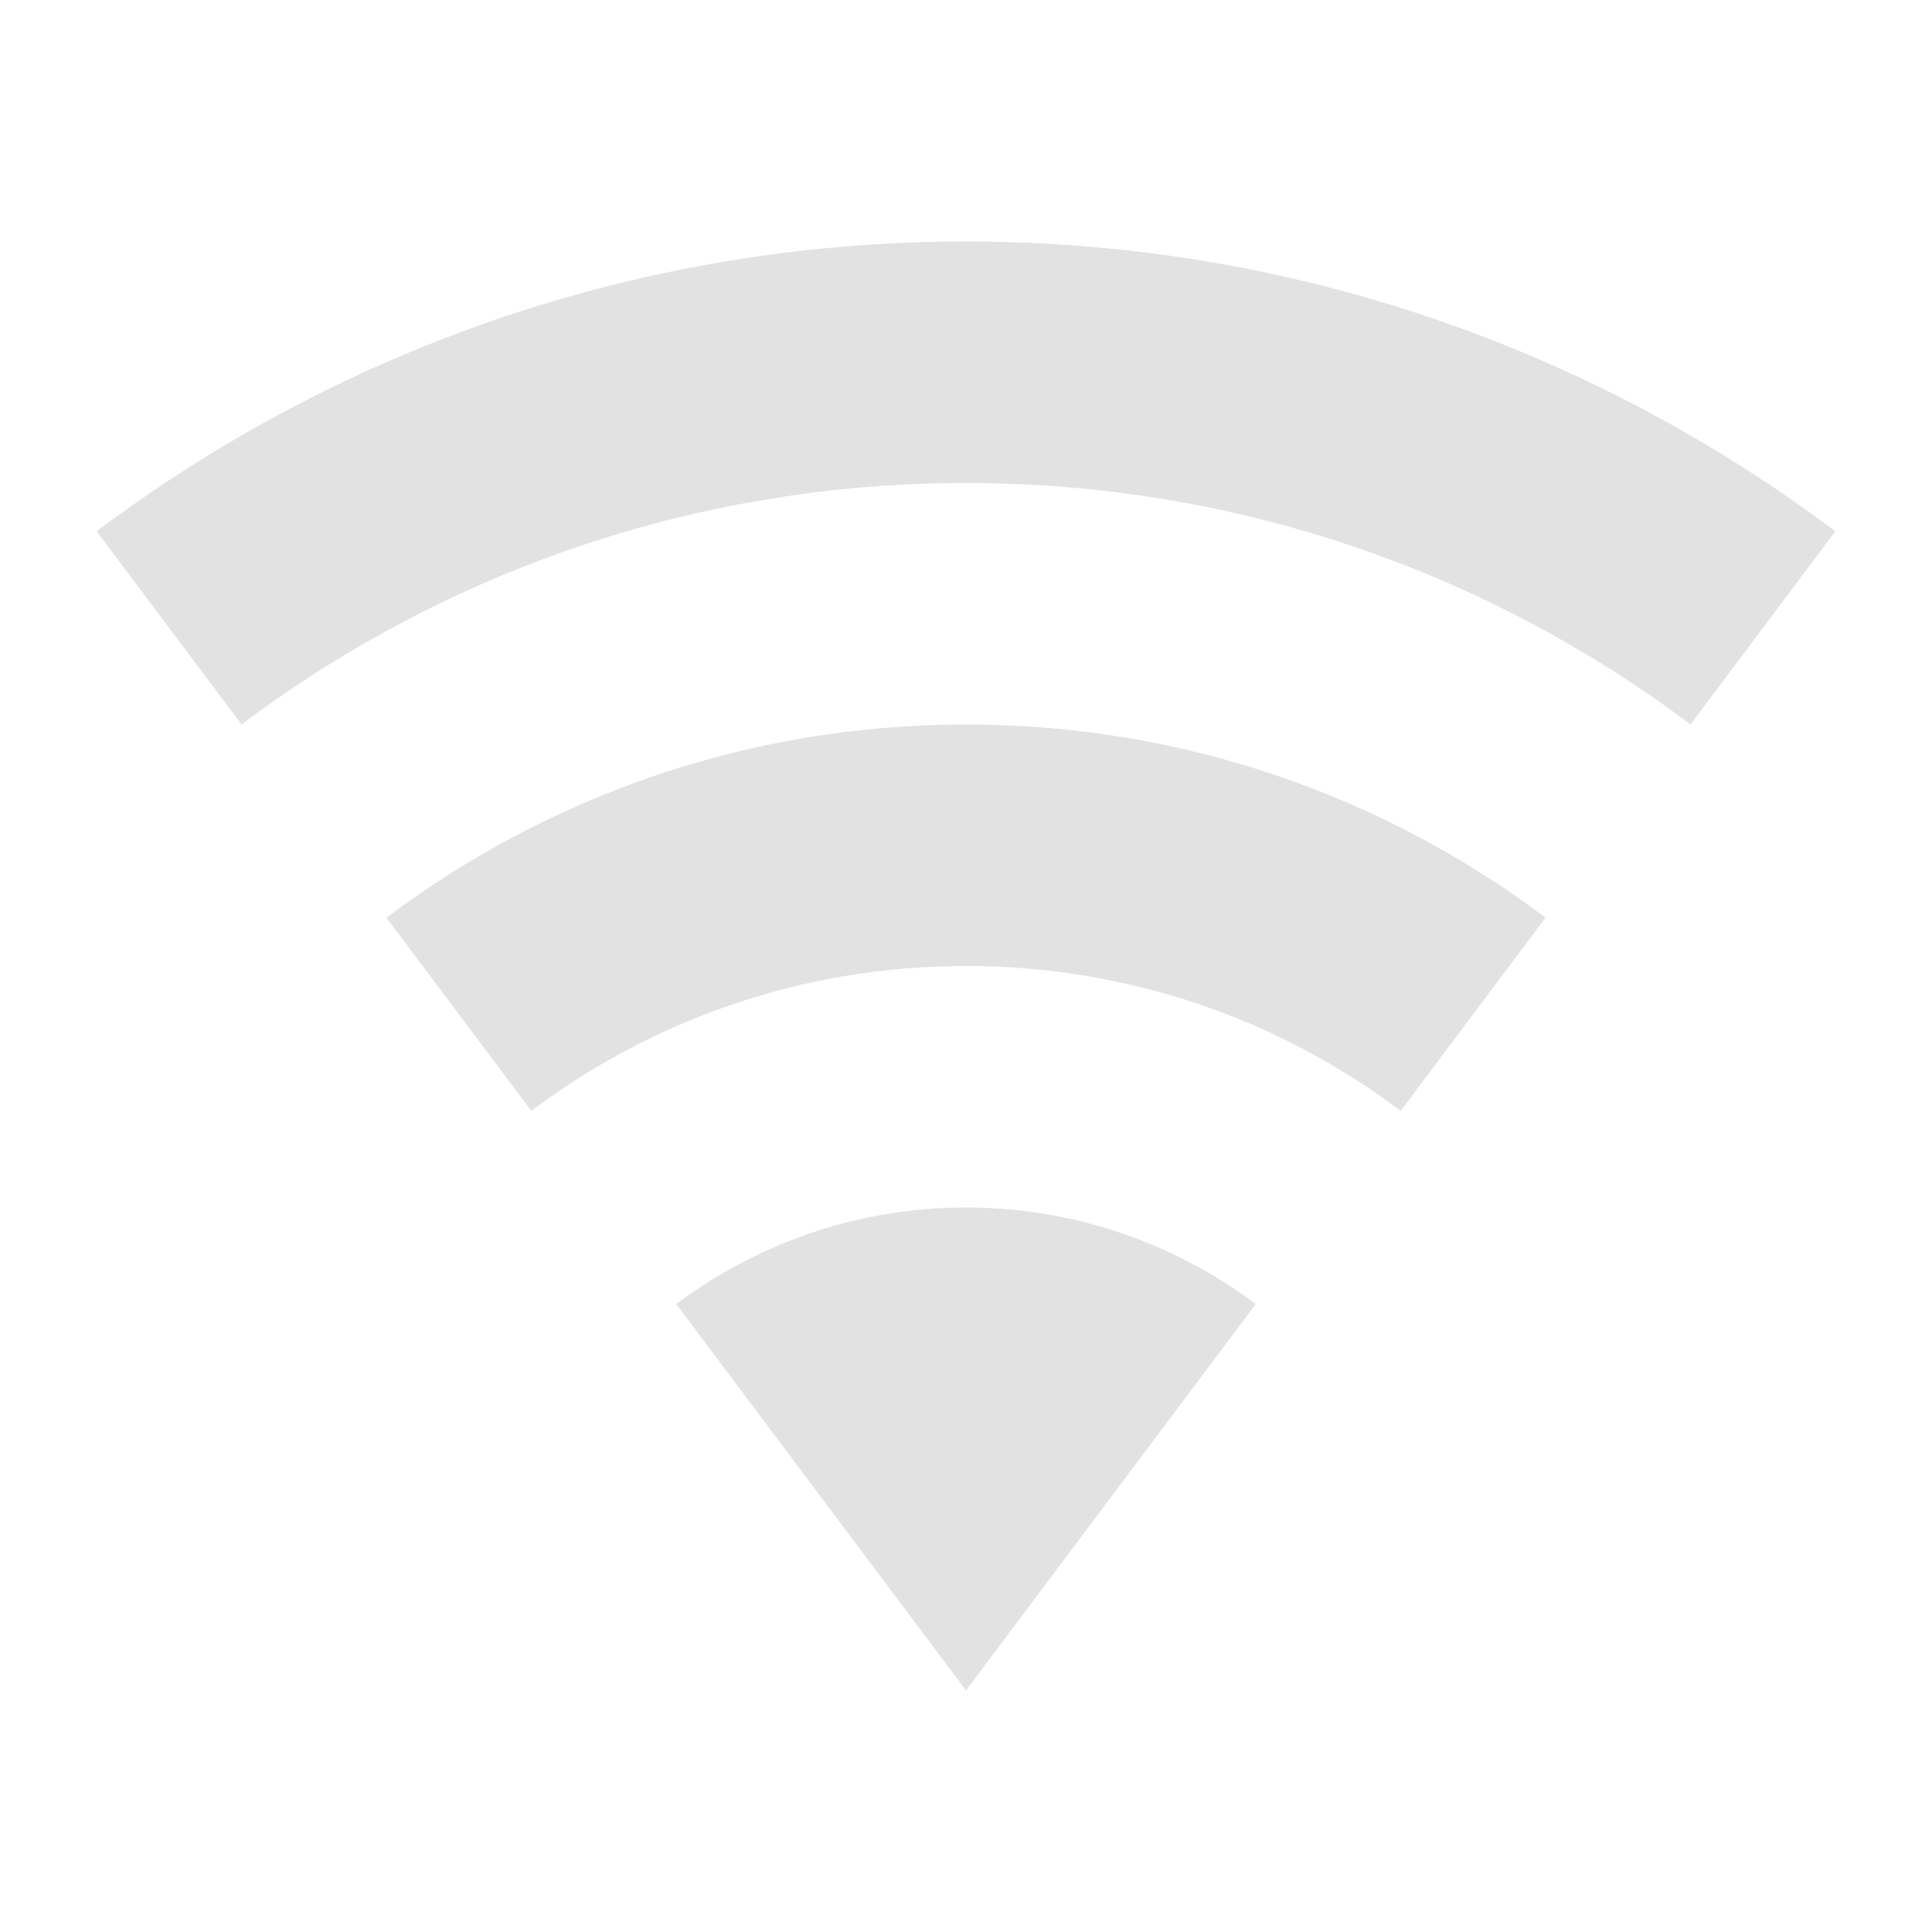
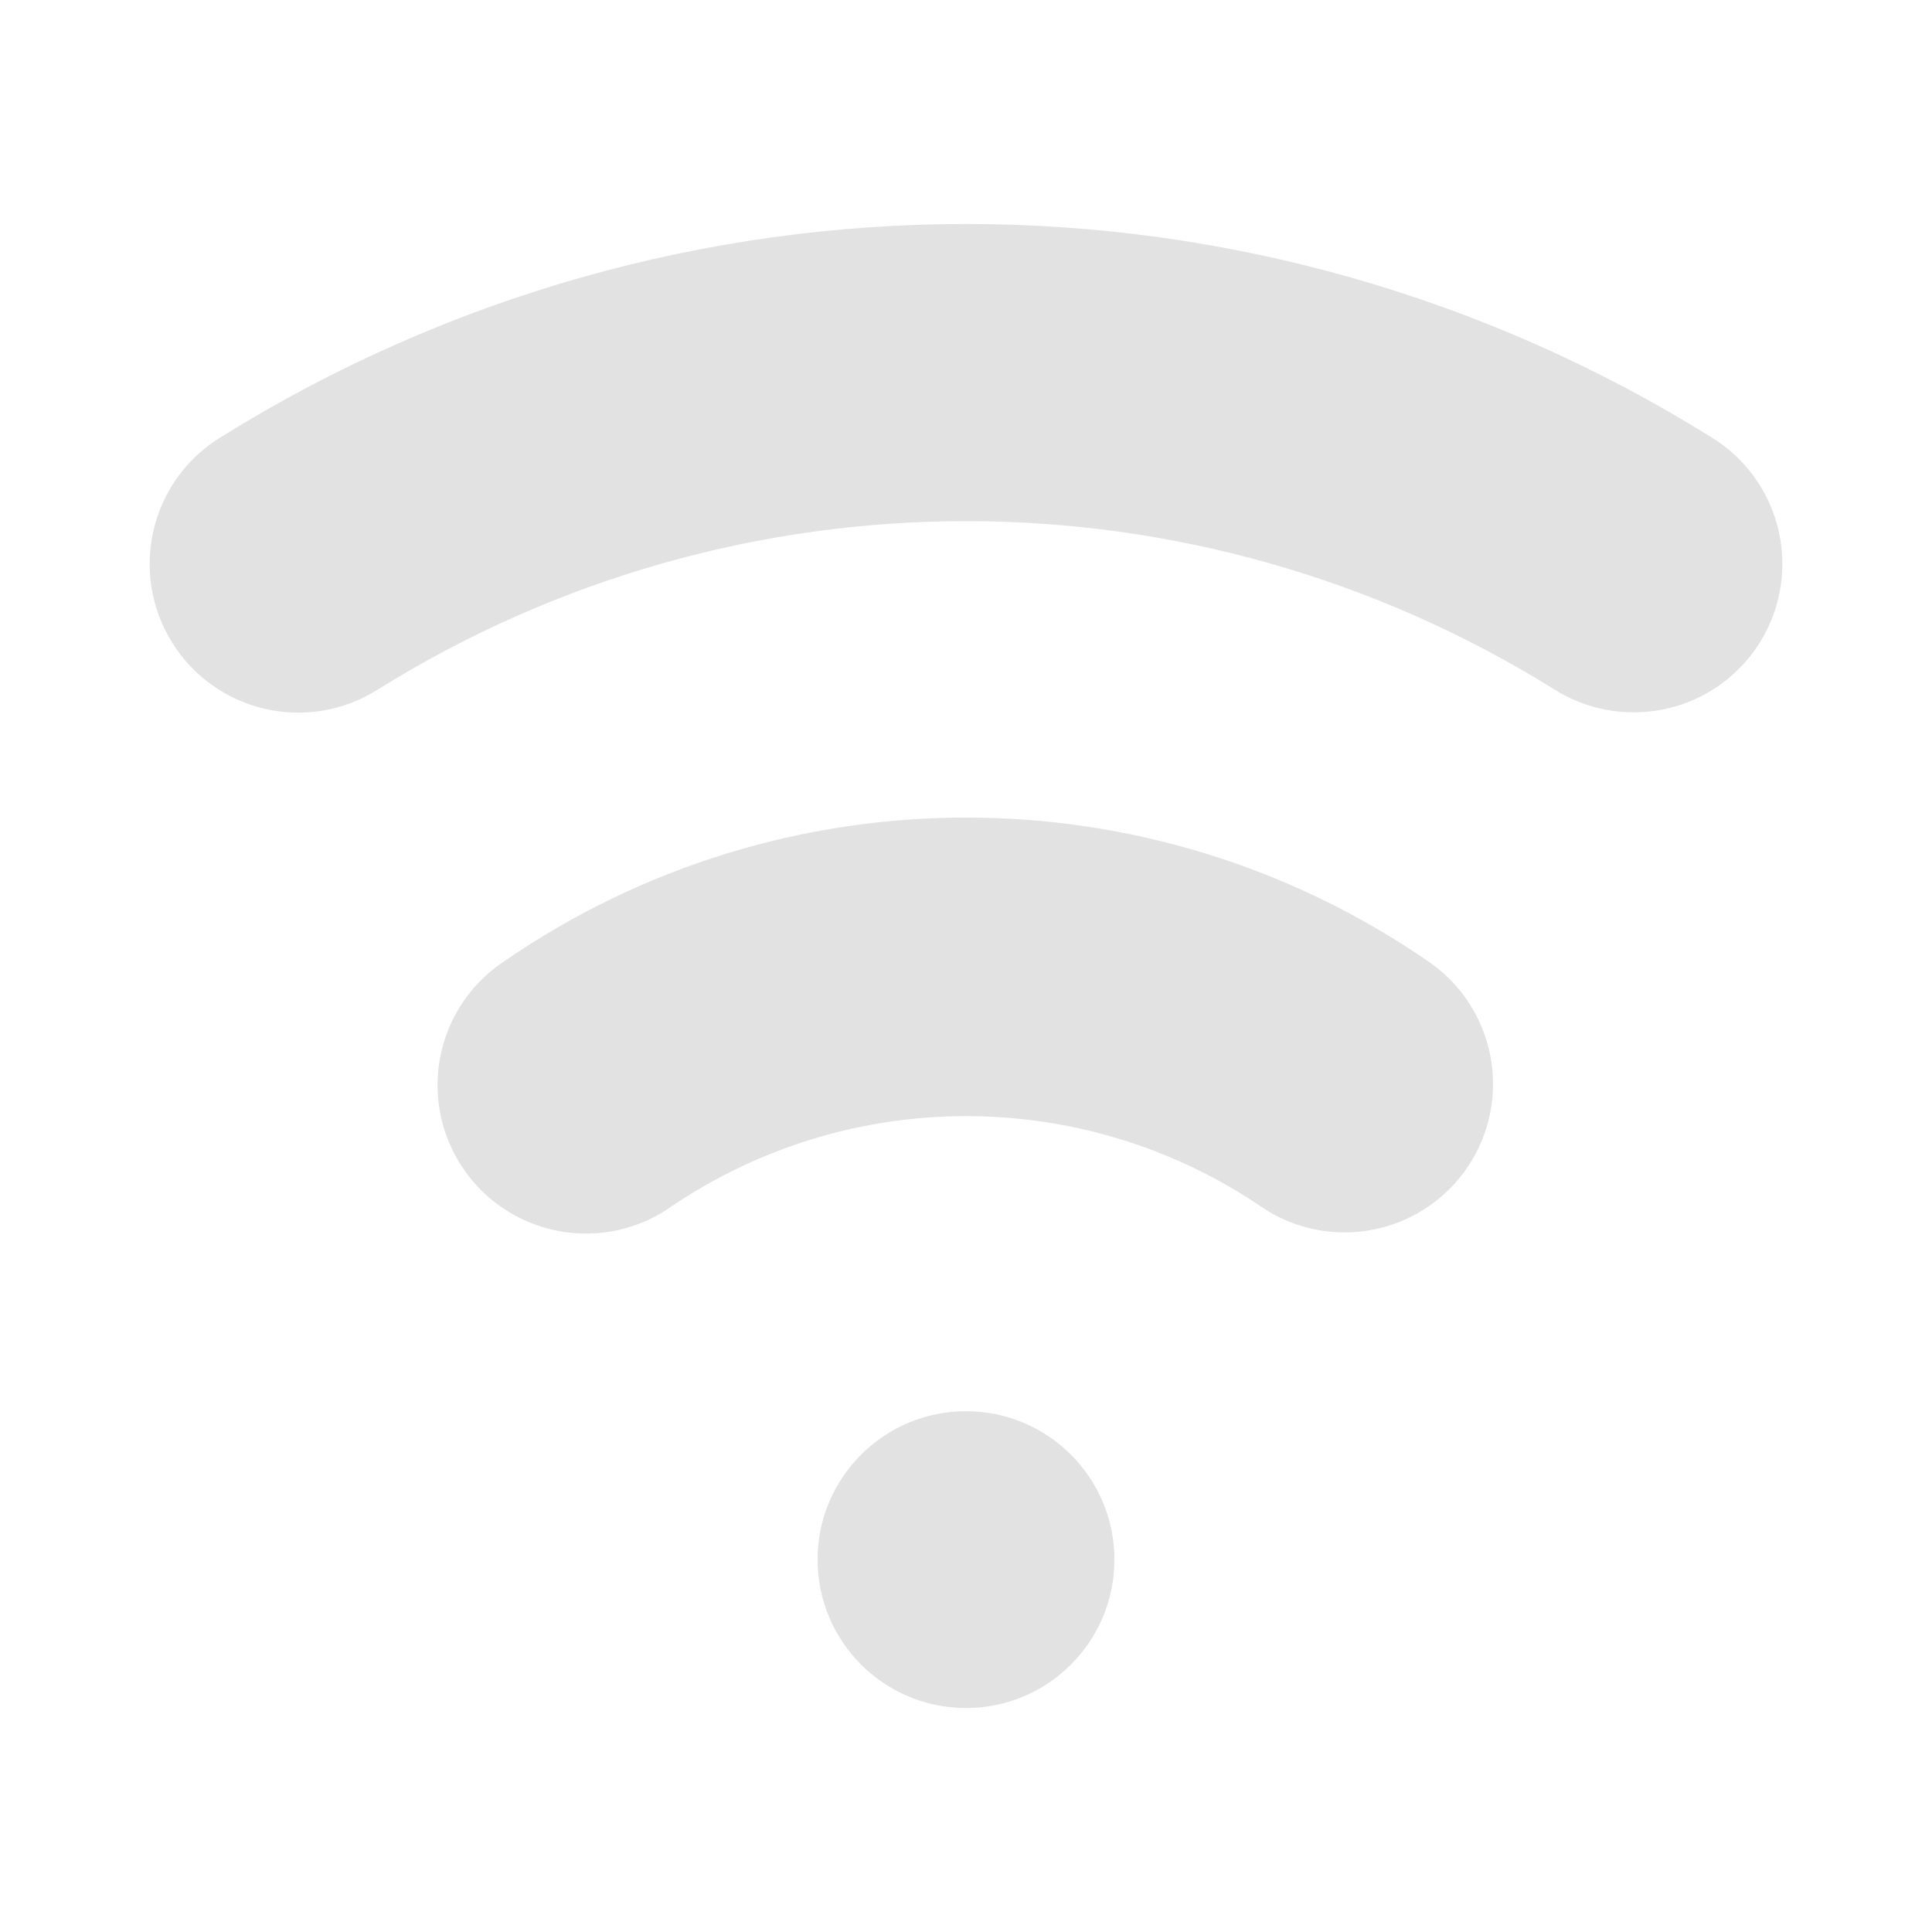
- <svg xmlns="http://www.w3.org/2000/svg" version="1.1" width="24" height="24" viewBox="0 0 24 24" id="svg892">
-   <defs id="defs896" />
-   <path d="M12,21L15.6,16.2C14.6,15.45 13.35,15 12,15C10.65,15 9.4,15.45 8.4,16.2L12,21M12,3C7.95,3 4.21,4.34 1.2,6.6L3,9C5.5,7.12 8.62,6 12,6C15.38,6 18.5,7.12 21,9L22.8,6.6C19.79,4.34 16.05,3 12,3M12,9C9.3,9 6.81,9.89 4.8,11.4L6.6,13.8C8.1,12.67 9.97,12 12,12C14.03,12 15.9,12.67 17.4,13.8L19.2,11.4C17.19,9.89 14.7,9 12,9Z" id="path890" style="fill:#e2e2e2" />
+ <svg xmlns="http://www.w3.org/2000/svg" version="1.1" width="1080" height="1080" viewBox="0 0 1080 1080" xml:space="preserve">
+   <defs>
+ </defs>
+   <g transform="matrix(1 0 0 1 540 540)" id="968f4886-0e3d-4101-95fc-309b07110127">
+     <rect style="stroke: none; stroke-width: 1; stroke-dasharray: none; stroke-linecap: butt; stroke-dashoffset: 0; stroke-linejoin: miter; stroke-miterlimit: 4; fill: rgb(255,255,255); fill-rule: nonzero; opacity: 1; visibility: hidden;" vector-effect="non-scaling-stroke" x="-540" y="-540" rx="0" ry="0" width="1080" height="1080" />
+   </g>
+   <g transform="matrix(1 0 0 1 540 540)" id="d6bf9cad-075d-4a31-95e9-69ba721a9ad1">
+ </g>
+   <g transform="matrix(41.48 0 0 41.48 540 540)">
+     <g style="" vector-effect="non-scaling-stroke">
+       <g transform="matrix(1 0 0 1 0 8)">
+         <circle style="stroke: none; stroke-width: 1; stroke-dasharray: none; stroke-linecap: butt; stroke-dashoffset: 0; stroke-linejoin: miter; stroke-miterlimit: 4; fill: rgb(226,226,226); fill-rule: nonzero; opacity: 1;" vector-effect="non-scaling-stroke" cx="0" cy="0" r="2" />
+       </g>
+       <g transform="matrix(1 0 0 1 -0.01 0.8)">
+         <path style="stroke: none; stroke-width: 1; stroke-dasharray: none; stroke-linecap: butt; stroke-dashoffset: 0; stroke-linejoin: miter; stroke-miterlimit: 4; fill: rgb(226,226,226); fill-rule: nonzero; opacity: 1;" vector-effect="non-scaling-stroke" transform=" translate(-11.99, -12.8)" d="M 17.1 15.59 C 16.695 15.59 16.3 15.467 15.967 15.236 C 13.571 13.619 10.433 13.619 8.037 15.236 C 7.449 15.654 6.682 15.723 6.029 15.416 C 5.376 15.11 4.938 14.475 4.884 13.756 C 4.83 13.037 5.167 12.344 5.767 11.943 C 9.52 9.352 14.484 9.352 18.237 11.943 C 18.959 12.44 19.272 13.349 19.012 14.185 C 18.751 15.022 17.976 15.591 17.1 15.59 Z" stroke-linecap="round" />
+       </g>
+       <g transform="matrix(1 0 0 1 0 -6.71)">
+         <path style="stroke: none; stroke-width: 1; stroke-dasharray: none; stroke-linecap: butt; stroke-dashoffset: 0; stroke-linejoin: miter; stroke-miterlimit: 4; fill: rgb(226,226,226); fill-rule: nonzero; opacity: 1;" vector-effect="non-scaling-stroke" transform=" translate(-12, -5.29)" d="M 21 8.581 C 20.626 8.582 20.26 8.478 19.942 8.281 C 15.084 5.246 8.92 5.246 4.062 8.281 C 3.124 8.867 1.888 8.582 1.303 7.643 C 0.717 6.705 1.002 5.47 1.94 4.884 C 8.095 1.039 15.905 1.039 22.06 4.884 C 22.818 5.357 23.17 6.274 22.924 7.132 C 22.678 7.991 21.893 8.582 21 8.581 Z" stroke-linecap="round" />
+       </g>
+     </g>
+   </g>
+   <g transform="matrix(NaN NaN NaN NaN 0 0)">
+     <g style="">
+ </g>
+   </g>
</svg>
